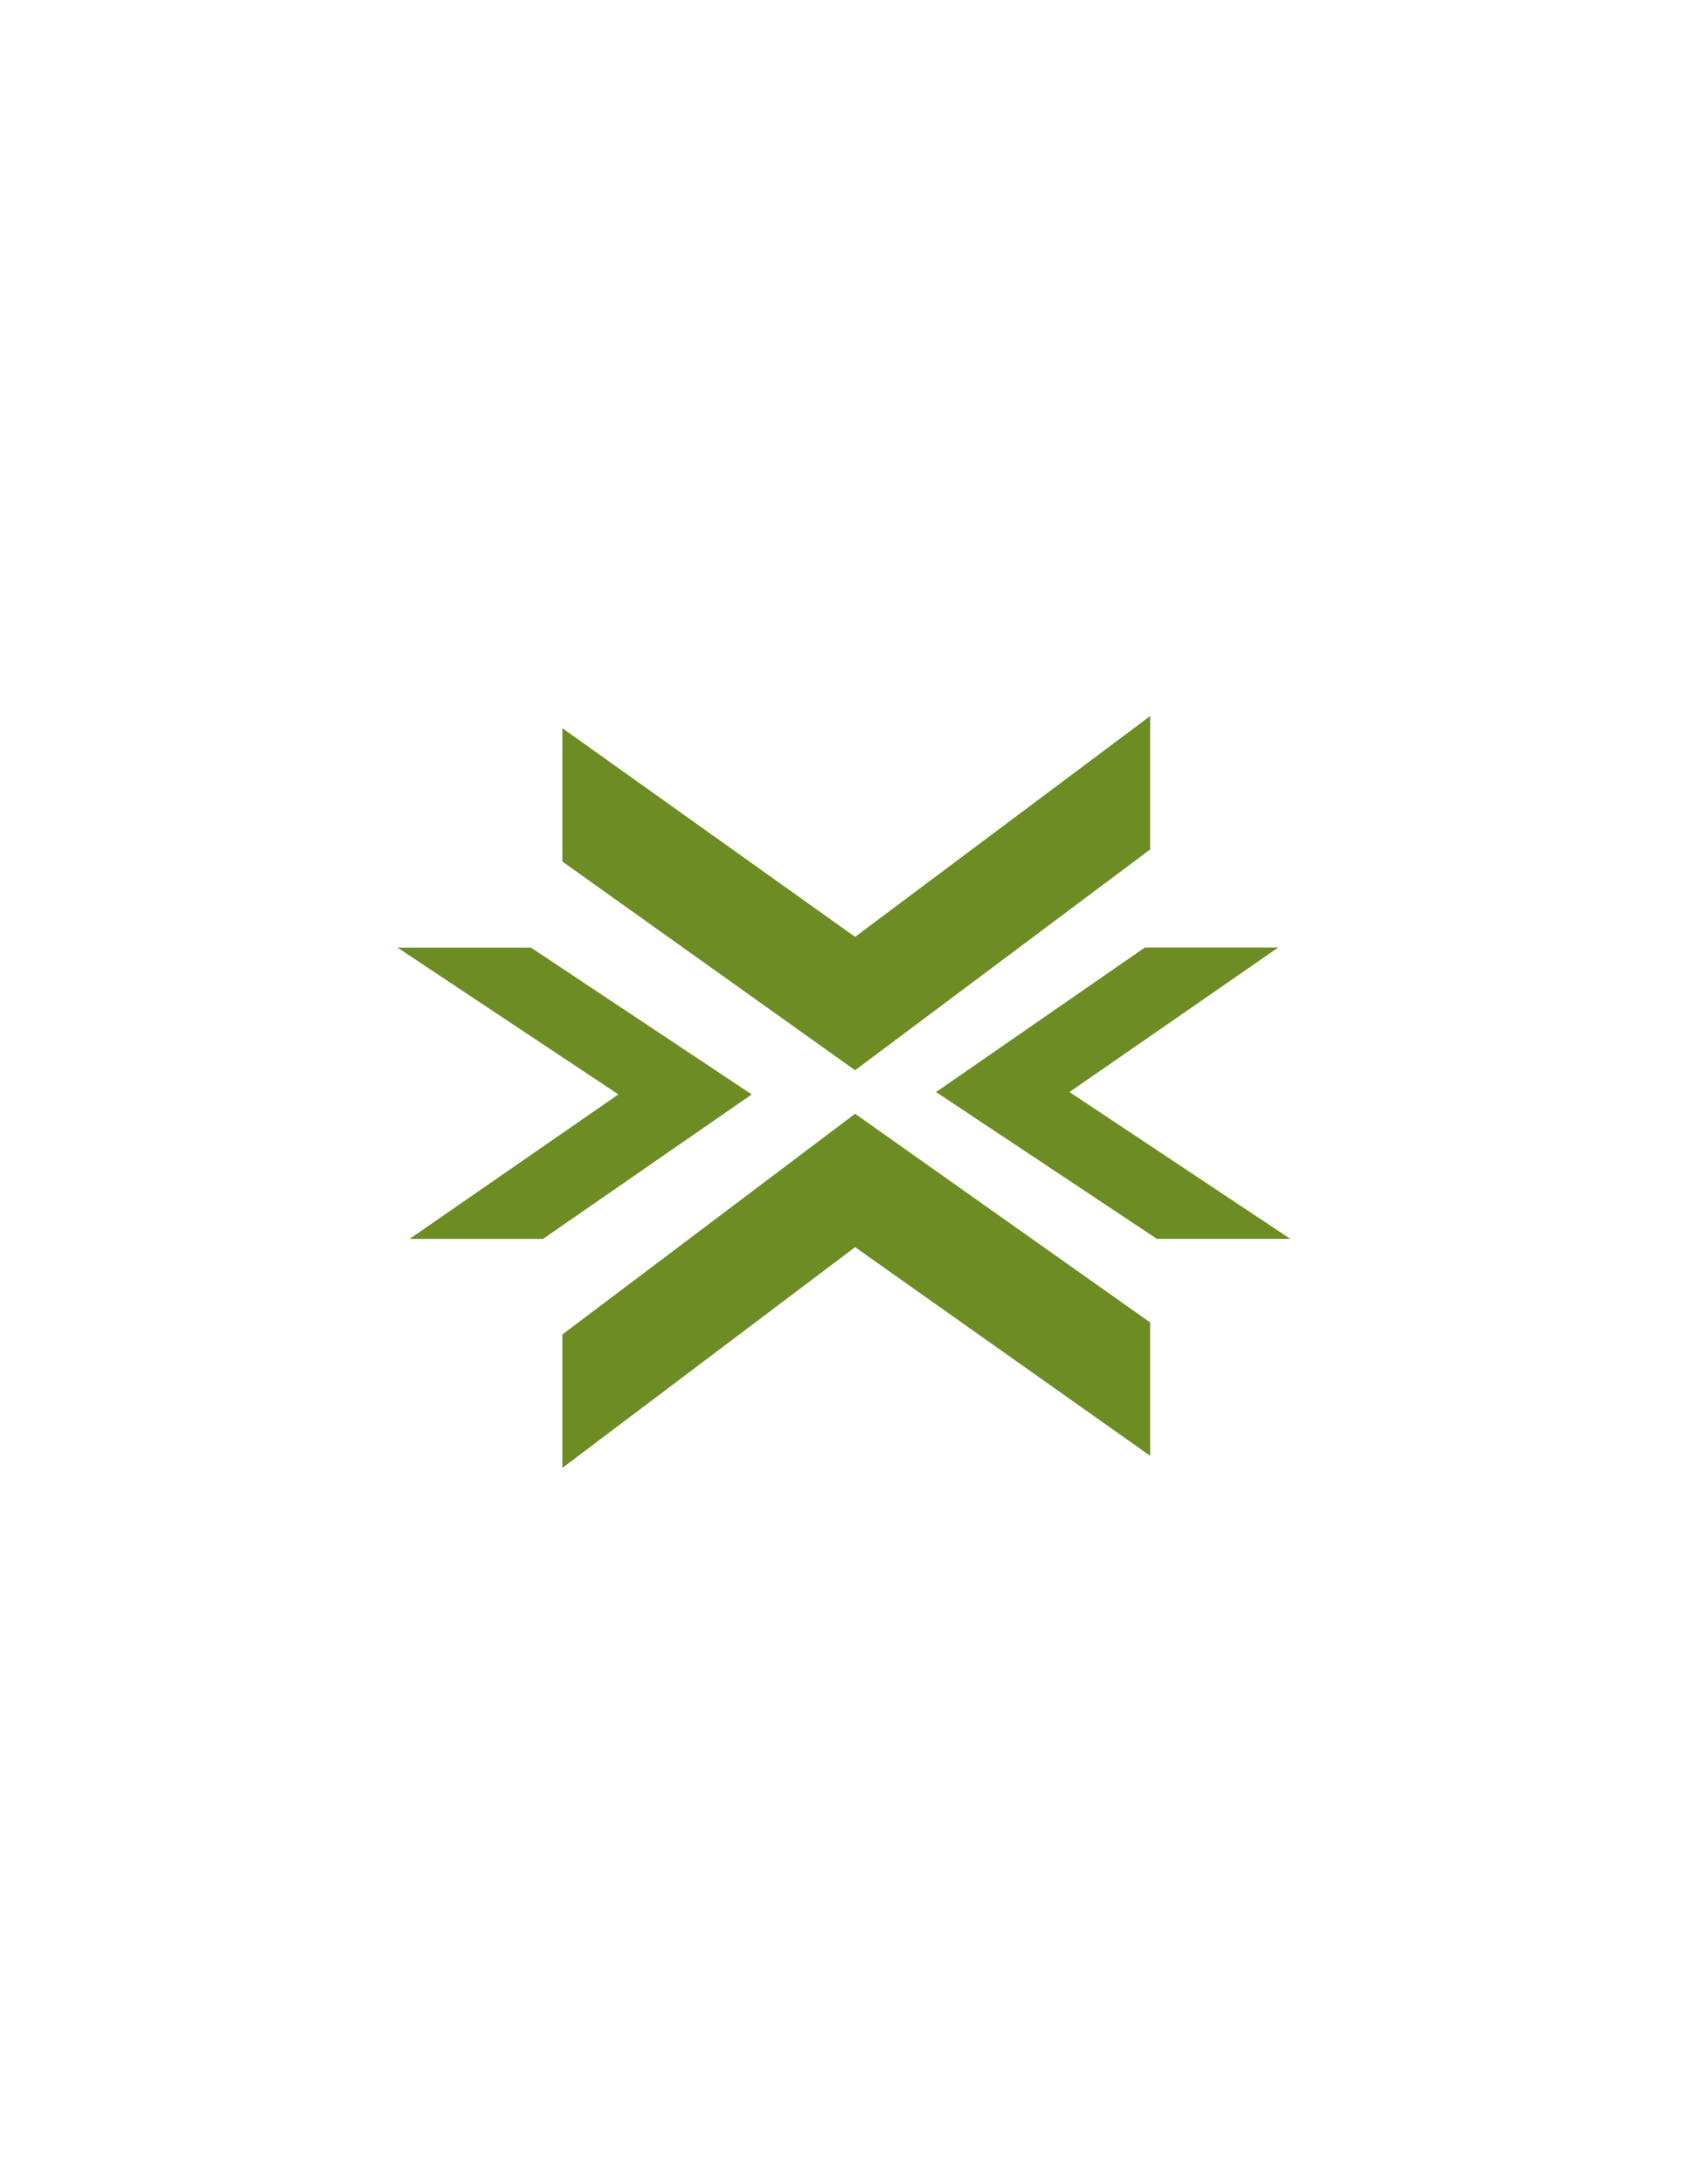
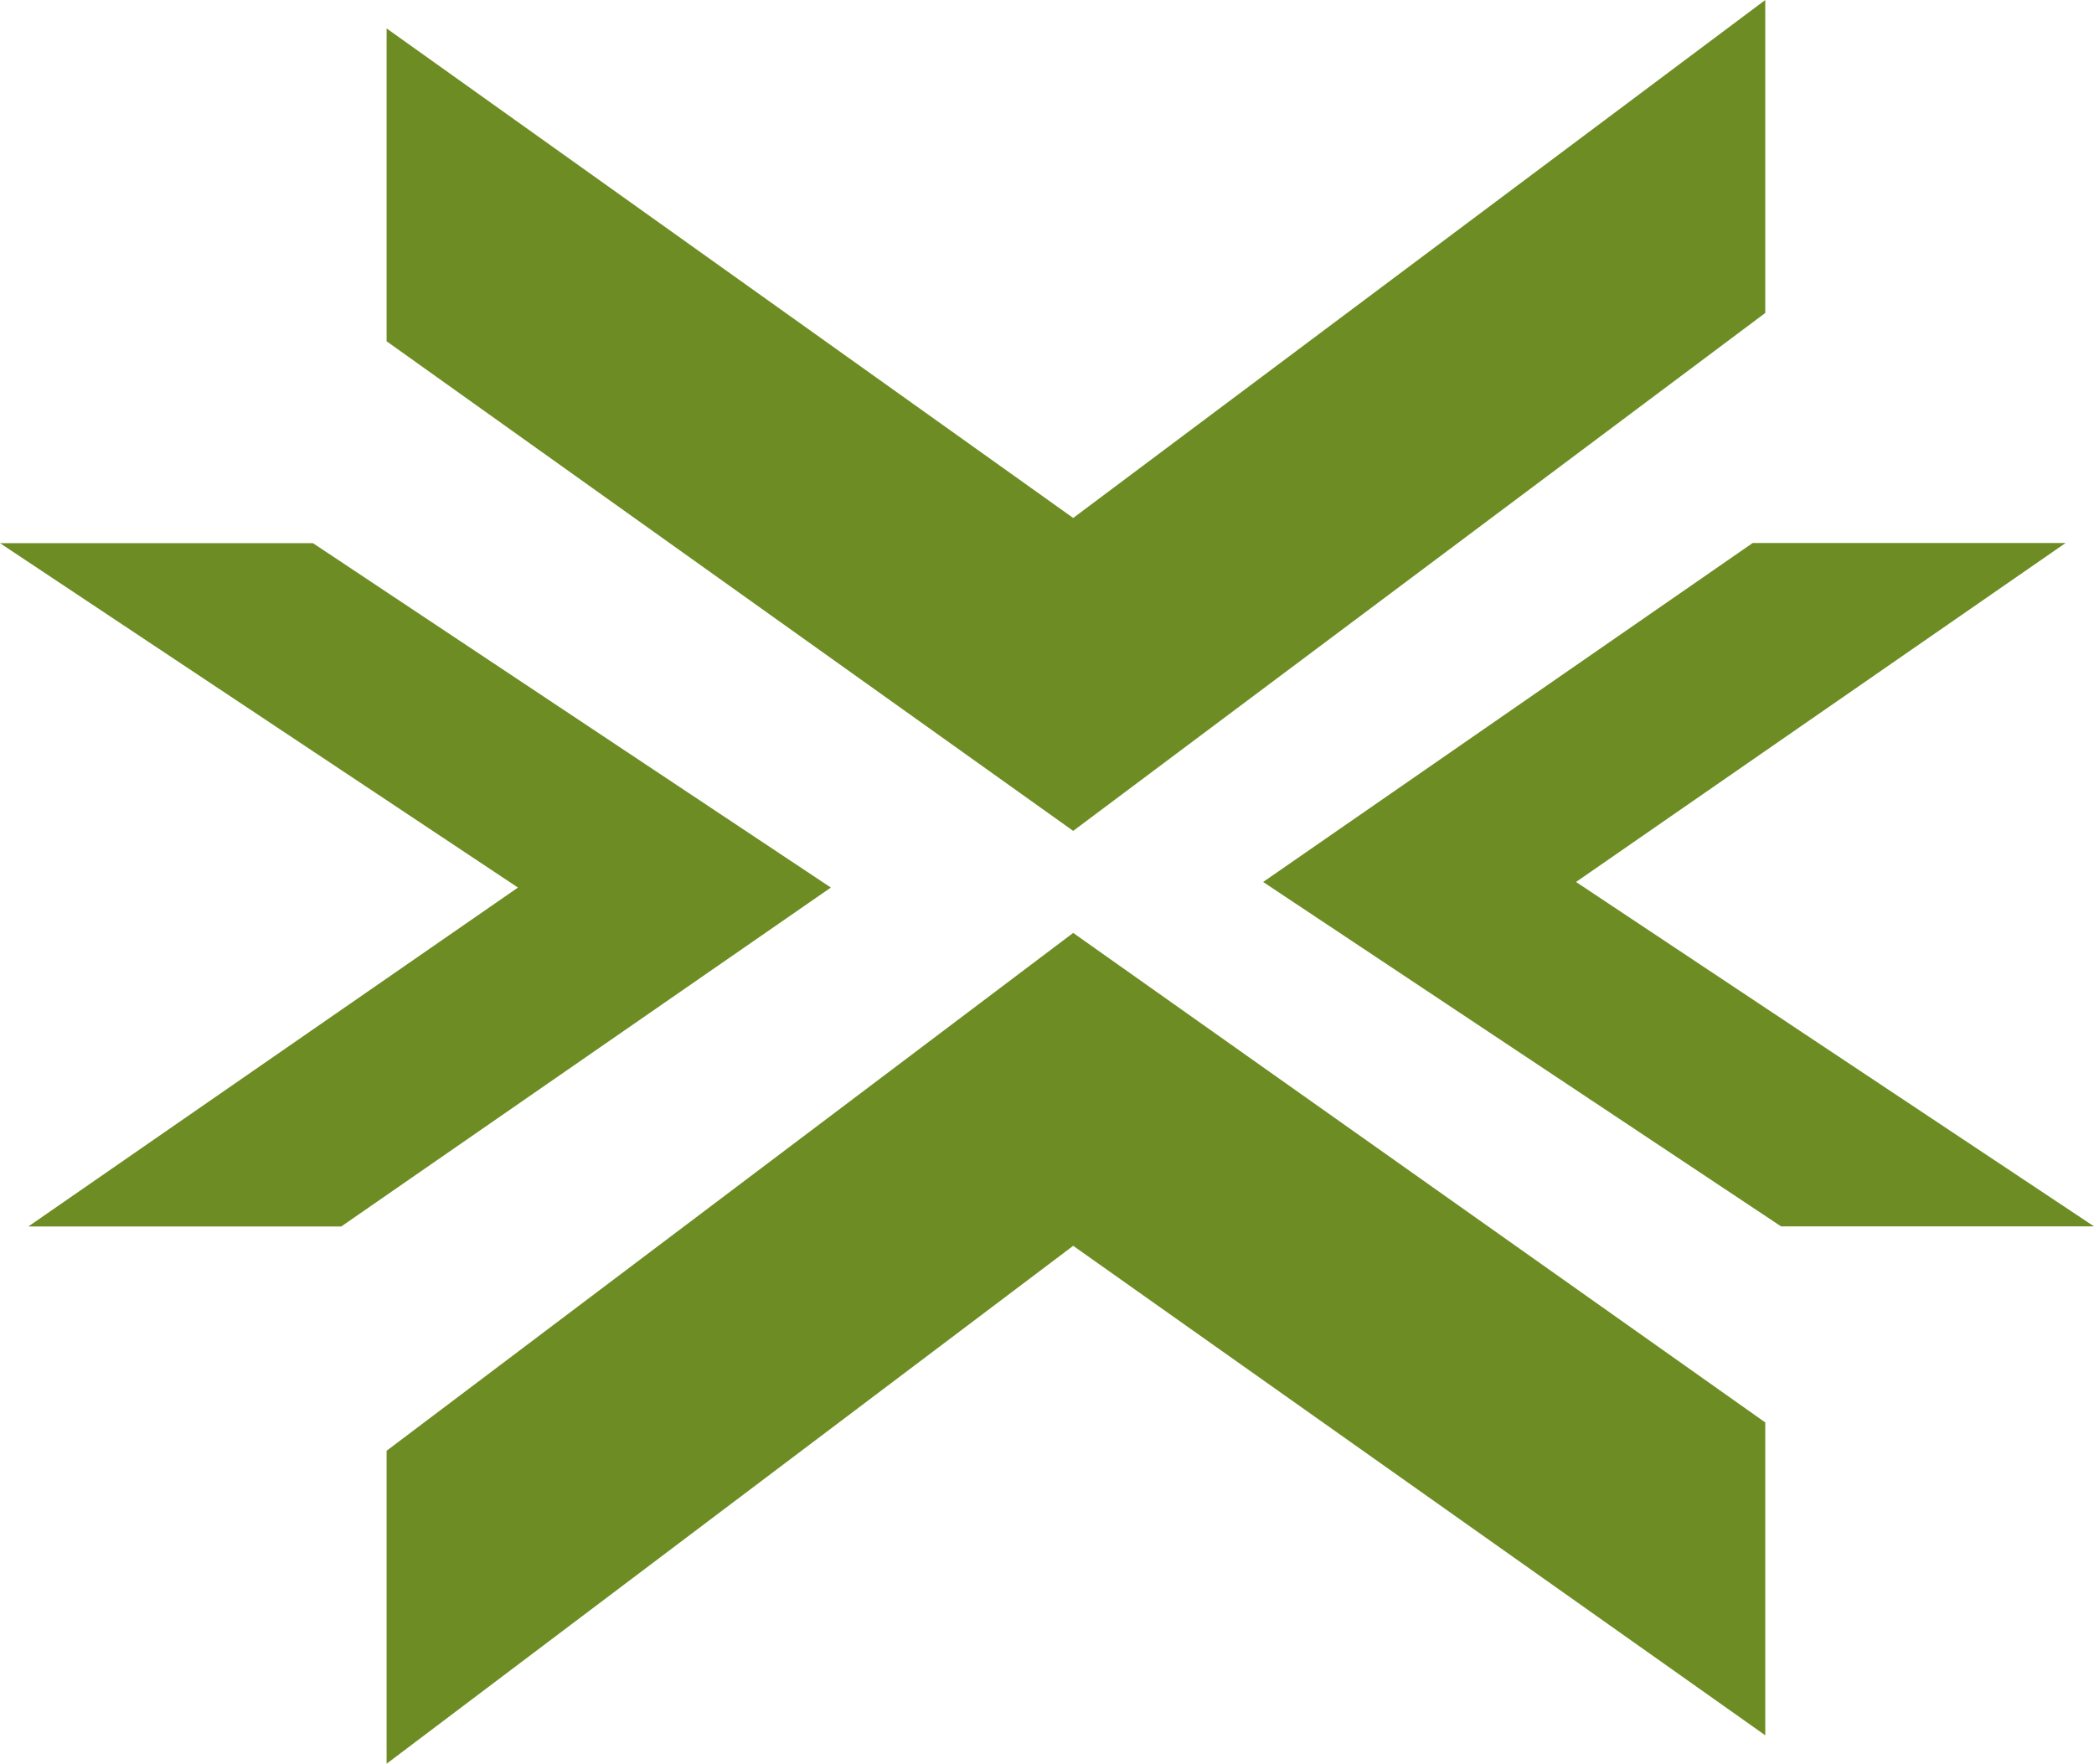
- <svg xmlns="http://www.w3.org/2000/svg" version="1.1" id="Layer_1" x="0px" y="0px" width="612px" height="792px" viewBox="0 0 612 792" enable-background="new 0 0 612 792" xml:space="preserve">
-   <g>
-     <polygon fill="#6D8D24" points="417.048,308.047 417.048,259.662 310.05,339.74 203.902,264.055 203.902,312.425 310.05,388.118     " />
-     <polygon fill="#6D8D24" points="192.515,343.635 144.13,343.635 224.208,396.88 148.515,449.276 196.893,449.276 272.585,396.88     " />
-     <polygon fill="#6D8D24" points="387.792,396.016 463.478,343.611 415.101,343.611 339.415,396.016 419.485,449.261 467.87,449.261     " />
-     <polygon fill="#6D8D24" points="203.902,483.953 203.902,532.338 310.05,452.268 417.048,527.945 417.048,479.576 310.05,403.891     " />
+ <svg xmlns="http://www.w3.org/2000/svg" version="1.1" id="Layer_1" x="0px" y="0px" width="323.74" height="272.676" viewBox="0 0 323.74 272.676" enable-background="new 0 0 612 792" xml:space="preserve">
+   <defs id="defs15" />
+   <g id="g3" transform="translate(-144.13,-259.662)">
+     <polygon points="203.902,264.055 203.902,312.425 310.05,388.118 417.048,308.047 417.048,259.662 310.05,339.74 " id="polygon5" style="fill:#6d8d24" />
+     <polygon points="148.515,449.276 196.893,449.276 272.585,396.88 192.515,343.635 144.13,343.635 224.208,396.88 " id="polygon7" style="fill:#6d8d24" />
+     <polygon points="339.415,396.016 419.485,449.261 467.87,449.261 387.792,396.016 463.478,343.611 415.101,343.611 " id="polygon9" style="fill:#6d8d24" />
+     <polygon points="417.048,527.945 417.048,479.576 310.05,403.891 203.902,483.953 203.902,532.338 310.05,452.268 " id="polygon11" style="fill:#6d8d24" />
  </g>
</svg>
